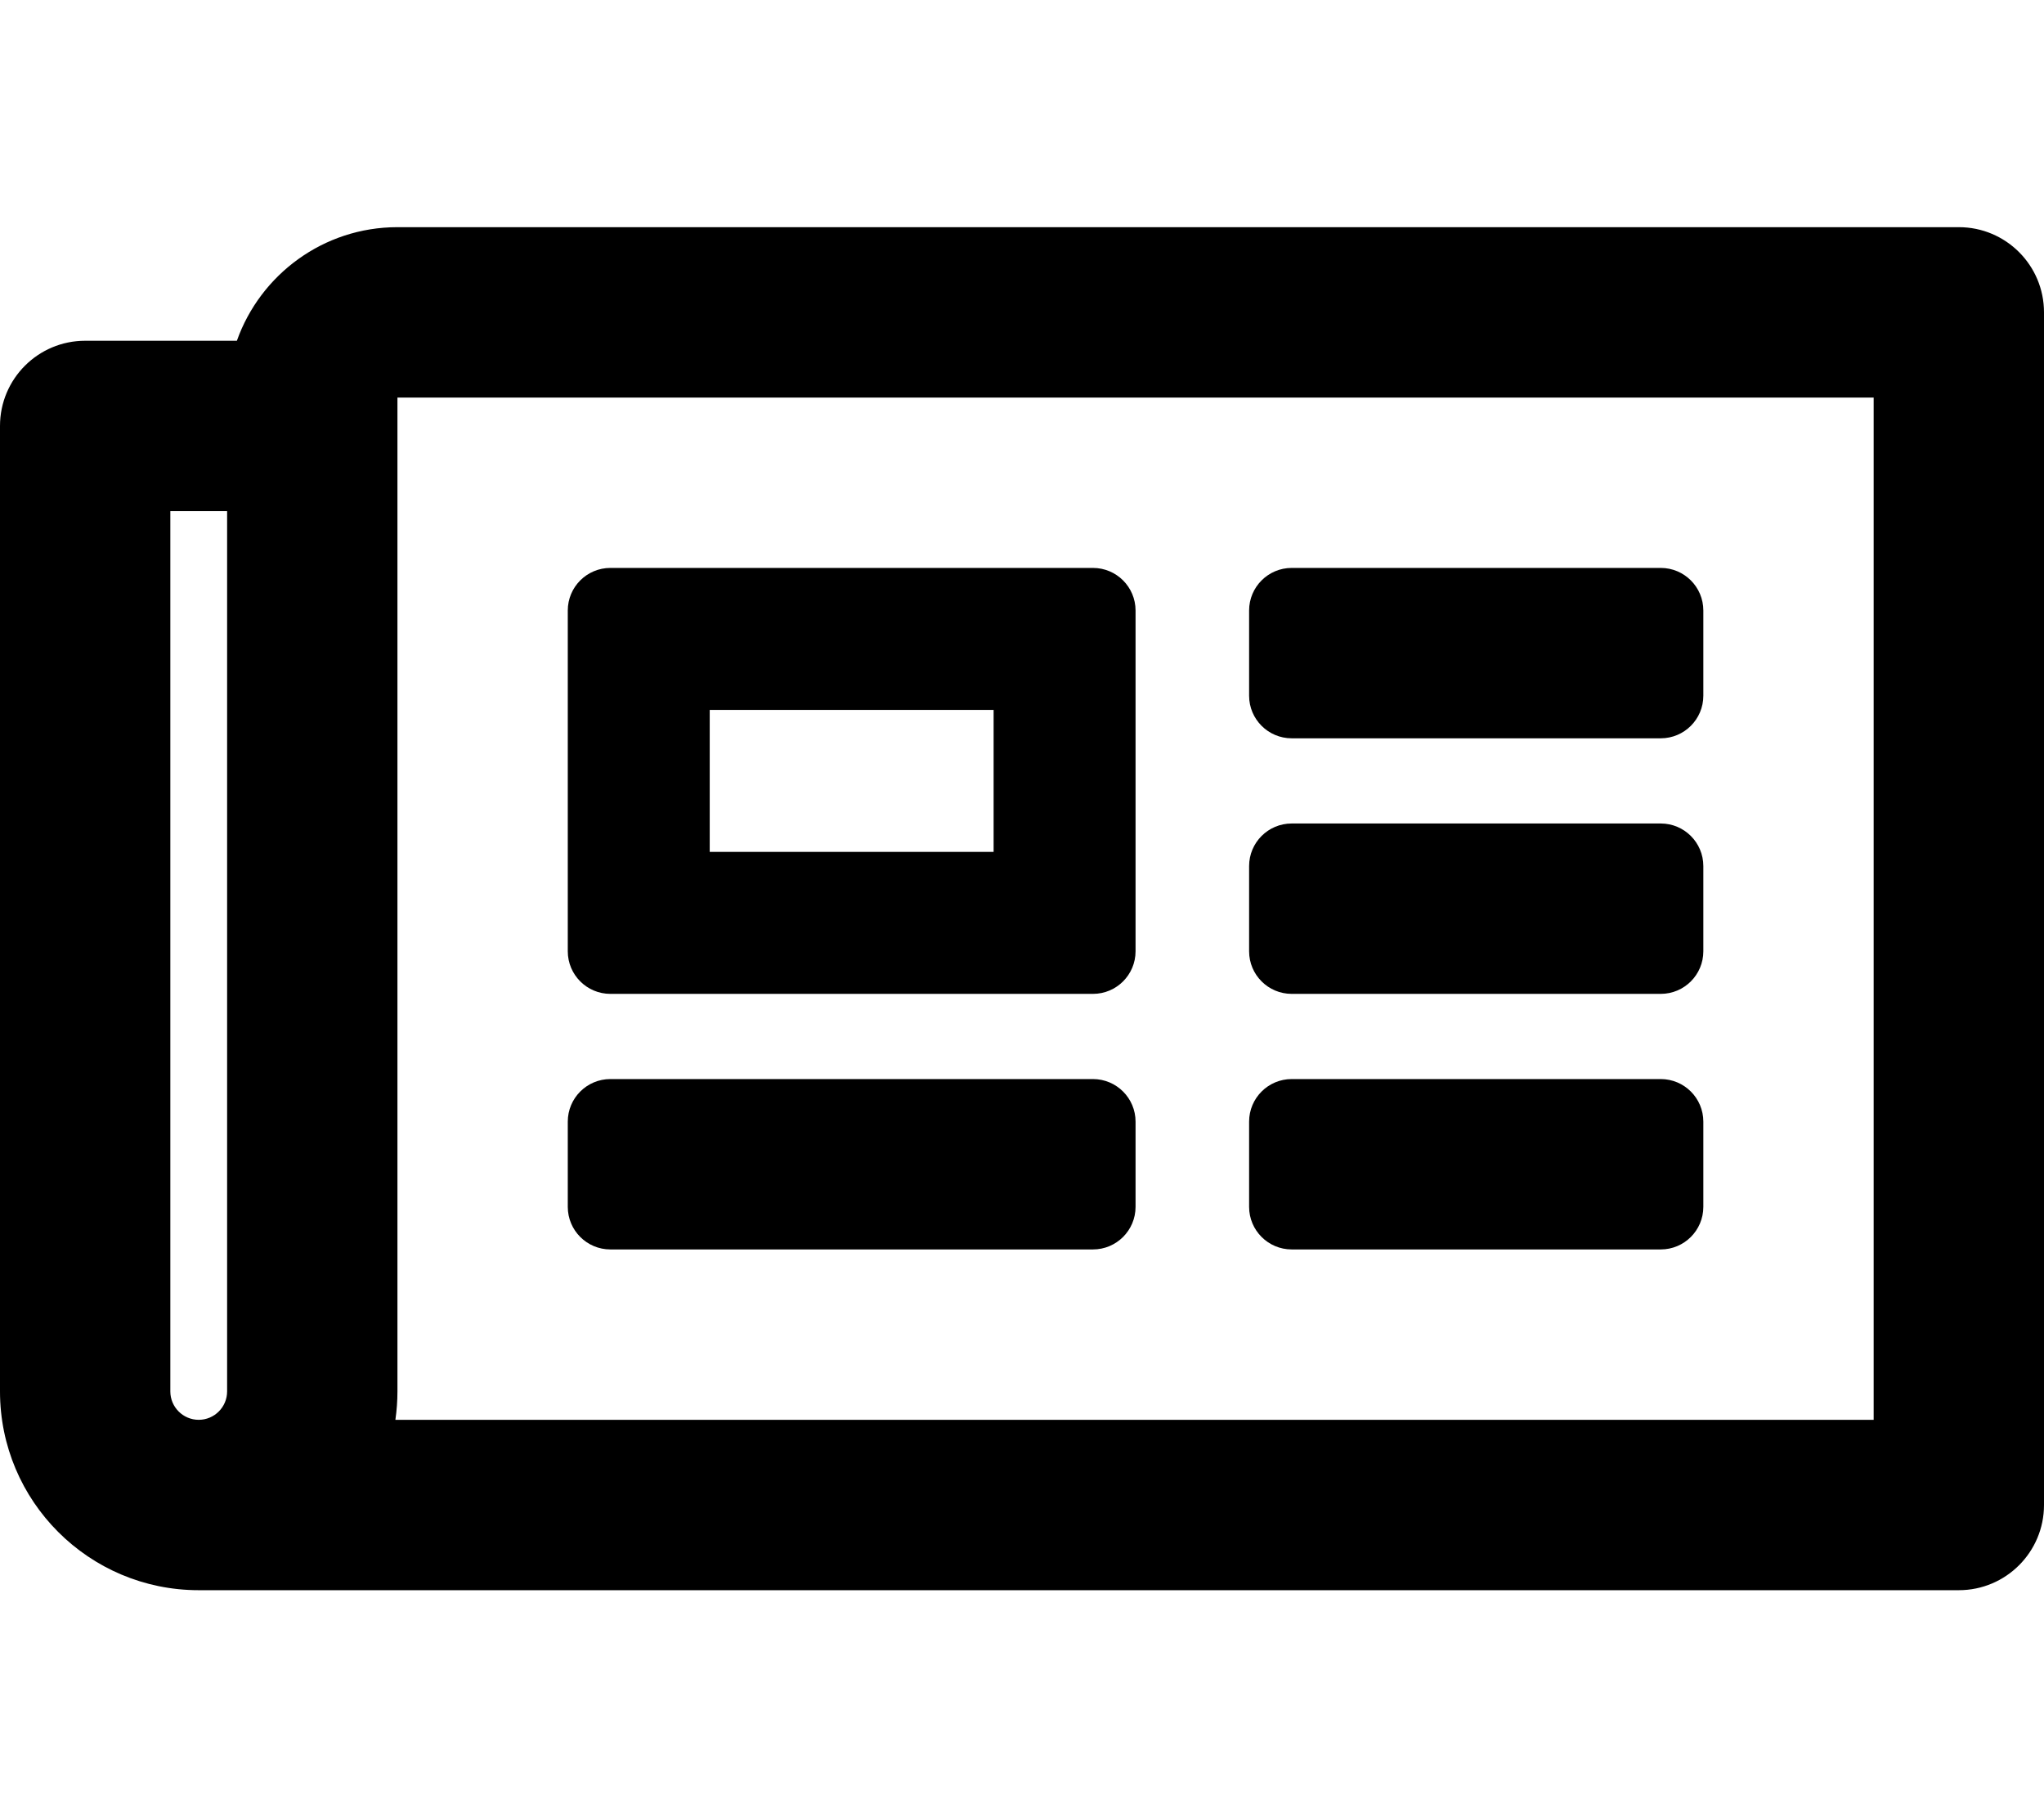
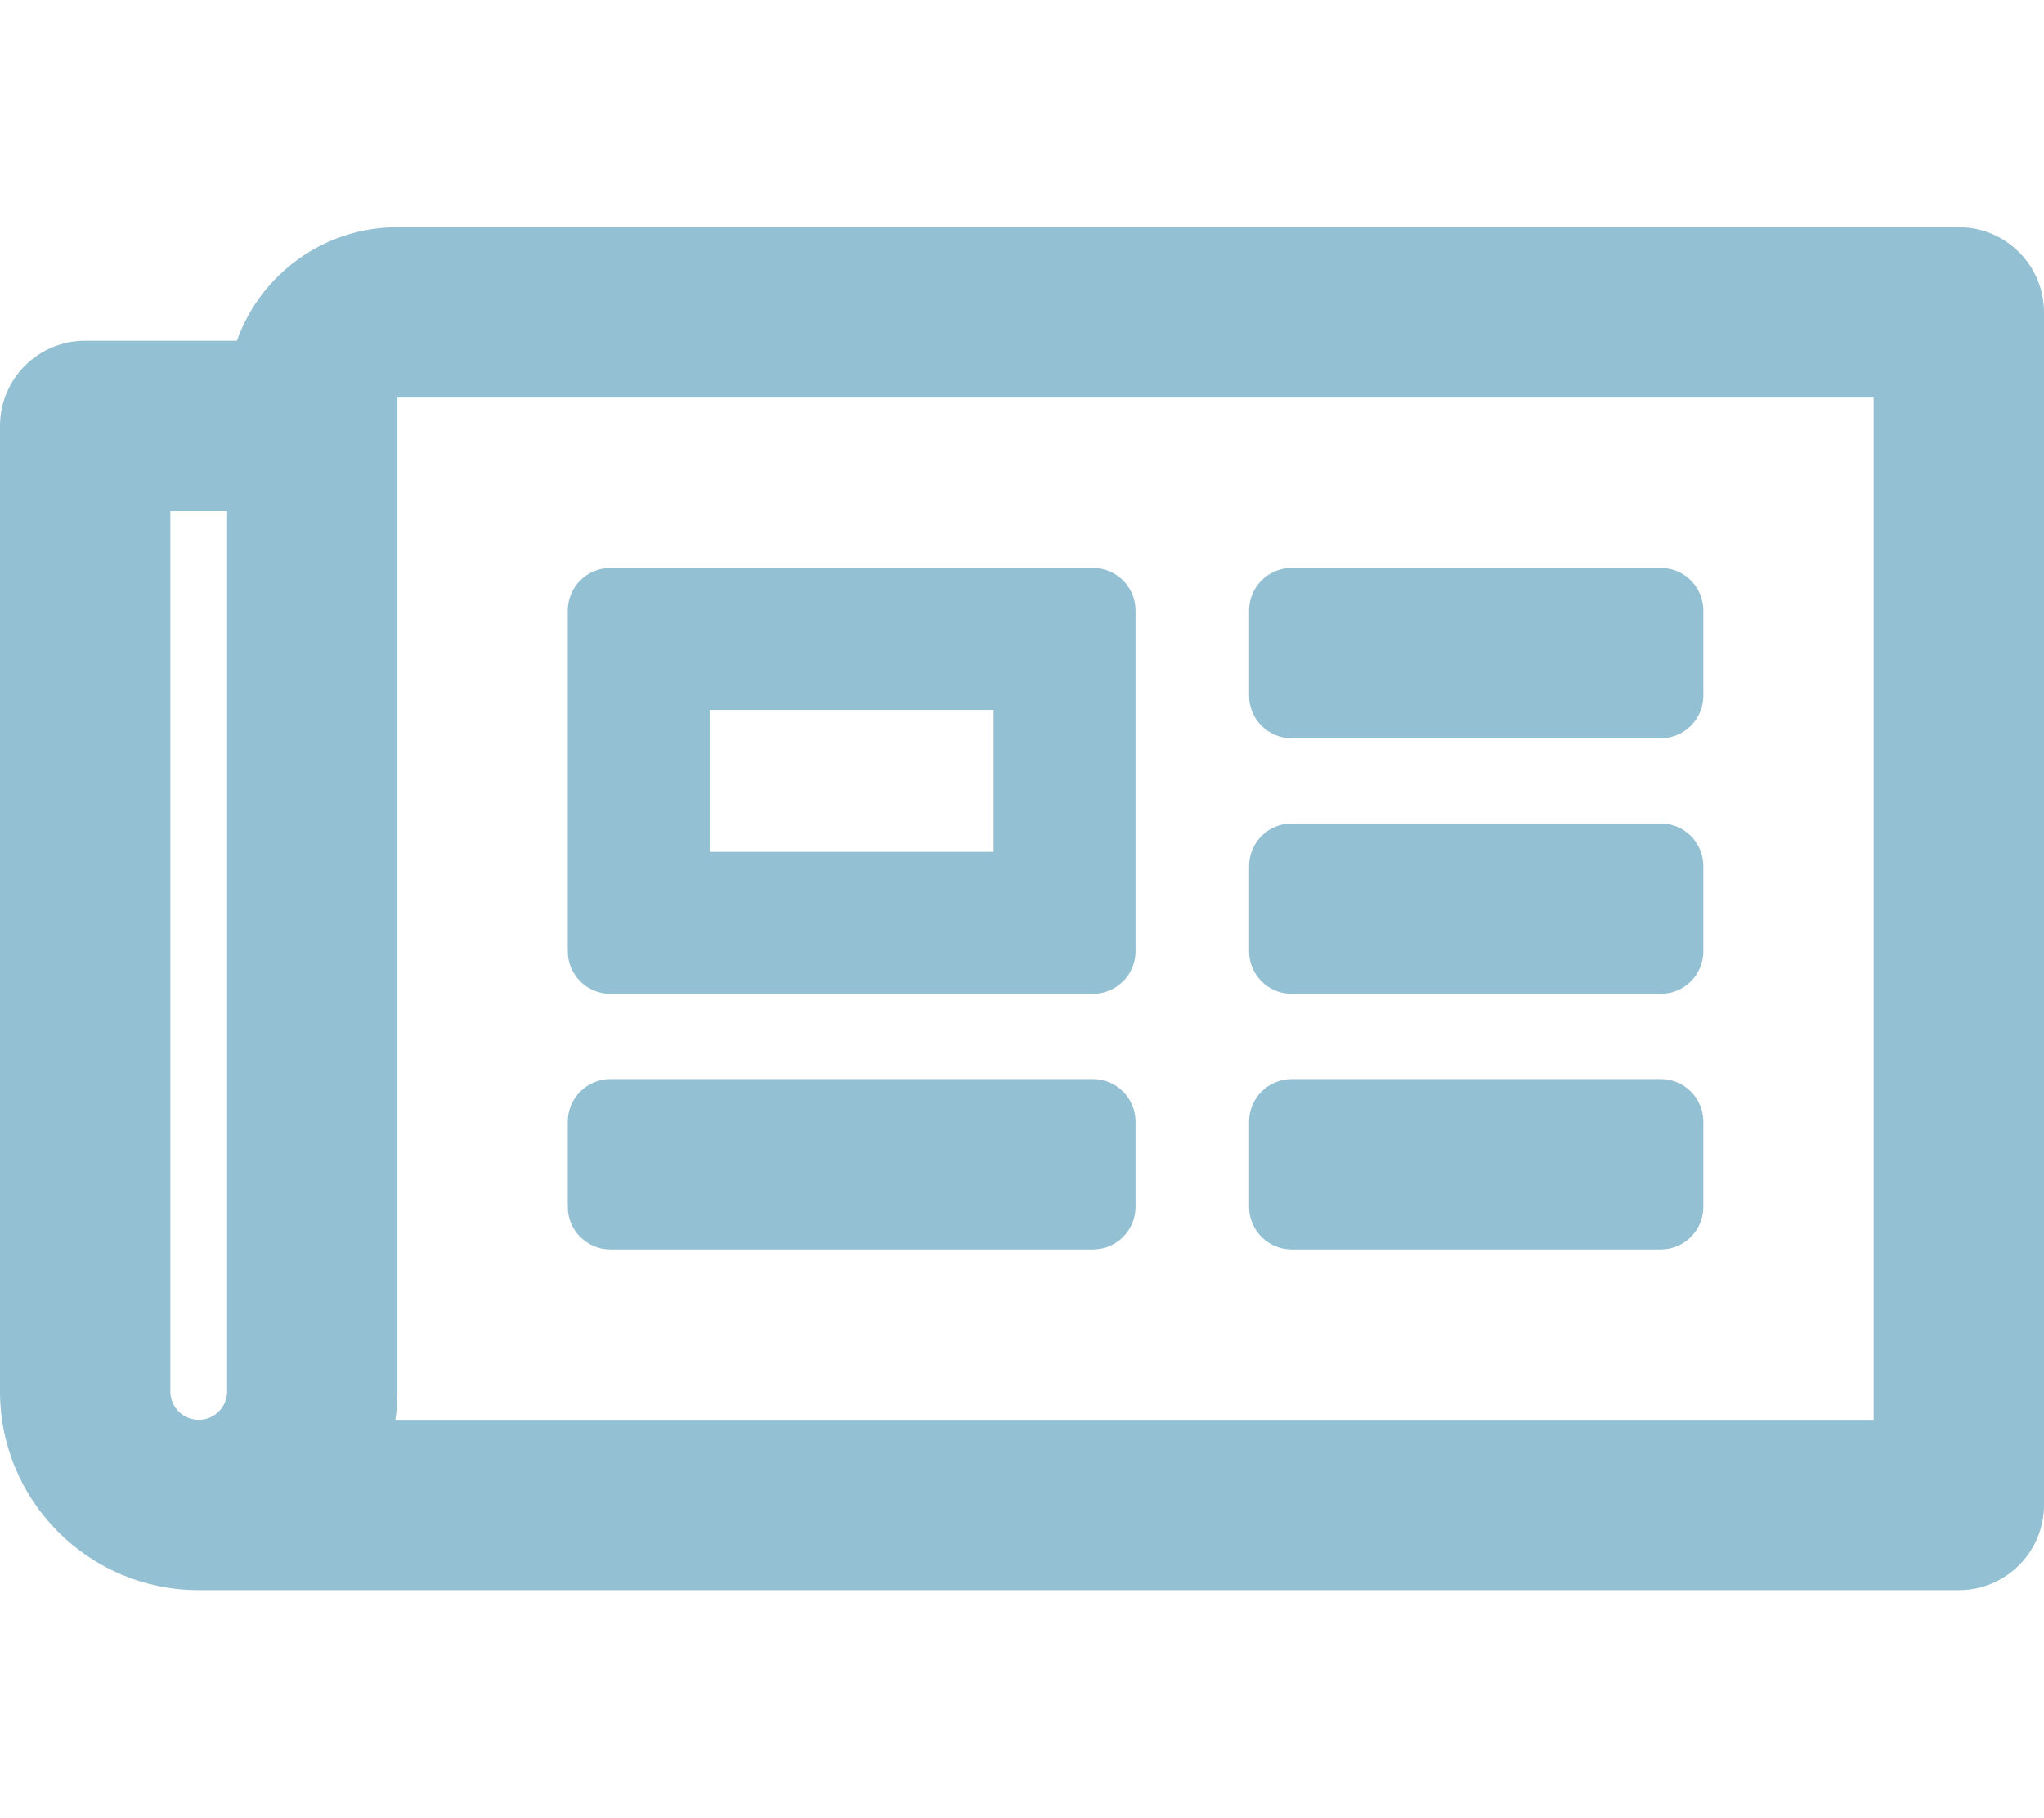
<svg xmlns="http://www.w3.org/2000/svg" aria-hidden="true" focusable="false" data-prefix="far" data-icon="newspaper" class="svg-inline--fa fa-newspaper fa-w-18" role="img" viewBox="0 0 576 512">
-   <path fill="currentColor" d="M552 64H112c-20.858 0-38.643 13.377-45.248 32H24c-13.255 0-24 10.745-24 24v272c0 30.928 25.072 56 56 56h496c13.255 0 24-10.745 24-24V88c0-13.255-10.745-24-24-24zM48 392V144h16v248c0 4.411-3.589 8-8 8s-8-3.589-8-8zm480 8H111.422c.374-2.614.578-5.283.578-8V112h416v288zM172 280h136c6.627 0 12-5.373 12-12v-96c0-6.627-5.373-12-12-12H172c-6.627 0-12 5.373-12 12v96c0 6.627 5.373 12 12 12zm28-80h80v40h-80v-40zm-40 140v-24c0-6.627 5.373-12 12-12h136c6.627 0 12 5.373 12 12v24c0 6.627-5.373 12-12 12H172c-6.627 0-12-5.373-12-12zm192 0v-24c0-6.627 5.373-12 12-12h104c6.627 0 12 5.373 12 12v24c0 6.627-5.373 12-12 12H364c-6.627 0-12-5.373-12-12zm0-144v-24c0-6.627 5.373-12 12-12h104c6.627 0 12 5.373 12 12v24c0 6.627-5.373 12-12 12H364c-6.627 0-12-5.373-12-12zm0 72v-24c0-6.627 5.373-12 12-12h104c6.627 0 12 5.373 12 12v24c0 6.627-5.373 12-12 12H364c-6.627 0-12-5.373-12-12z" />
+   <path fill="#94c0d4" d="M552 64H112c-20.858 0-38.643 13.377-45.248 32H24c-13.255 0-24 10.745-24 24v272c0 30.928 25.072 56 56 56h496c13.255 0 24-10.745 24-24V88c0-13.255-10.745-24-24-24zM48 392V144h16v248c0 4.411-3.589 8-8 8s-8-3.589-8-8zm480 8H111.422c.374-2.614.578-5.283.578-8V112h416v288zM172 280h136c6.627 0 12-5.373 12-12v-96c0-6.627-5.373-12-12-12H172c-6.627 0-12 5.373-12 12v96c0 6.627 5.373 12 12 12zm28-80h80v40h-80v-40zm-40 140v-24c0-6.627 5.373-12 12-12h136c6.627 0 12 5.373 12 12v24c0 6.627-5.373 12-12 12H172c-6.627 0-12-5.373-12-12zm192 0v-24c0-6.627 5.373-12 12-12h104c6.627 0 12 5.373 12 12v24c0 6.627-5.373 12-12 12H364c-6.627 0-12-5.373-12-12zm0-144v-24c0-6.627 5.373-12 12-12h104c6.627 0 12 5.373 12 12v24c0 6.627-5.373 12-12 12H364c-6.627 0-12-5.373-12-12zm0 72v-24c0-6.627 5.373-12 12-12h104c6.627 0 12 5.373 12 12v24c0 6.627-5.373 12-12 12H364c-6.627 0-12-5.373-12-12z" />
</svg>
